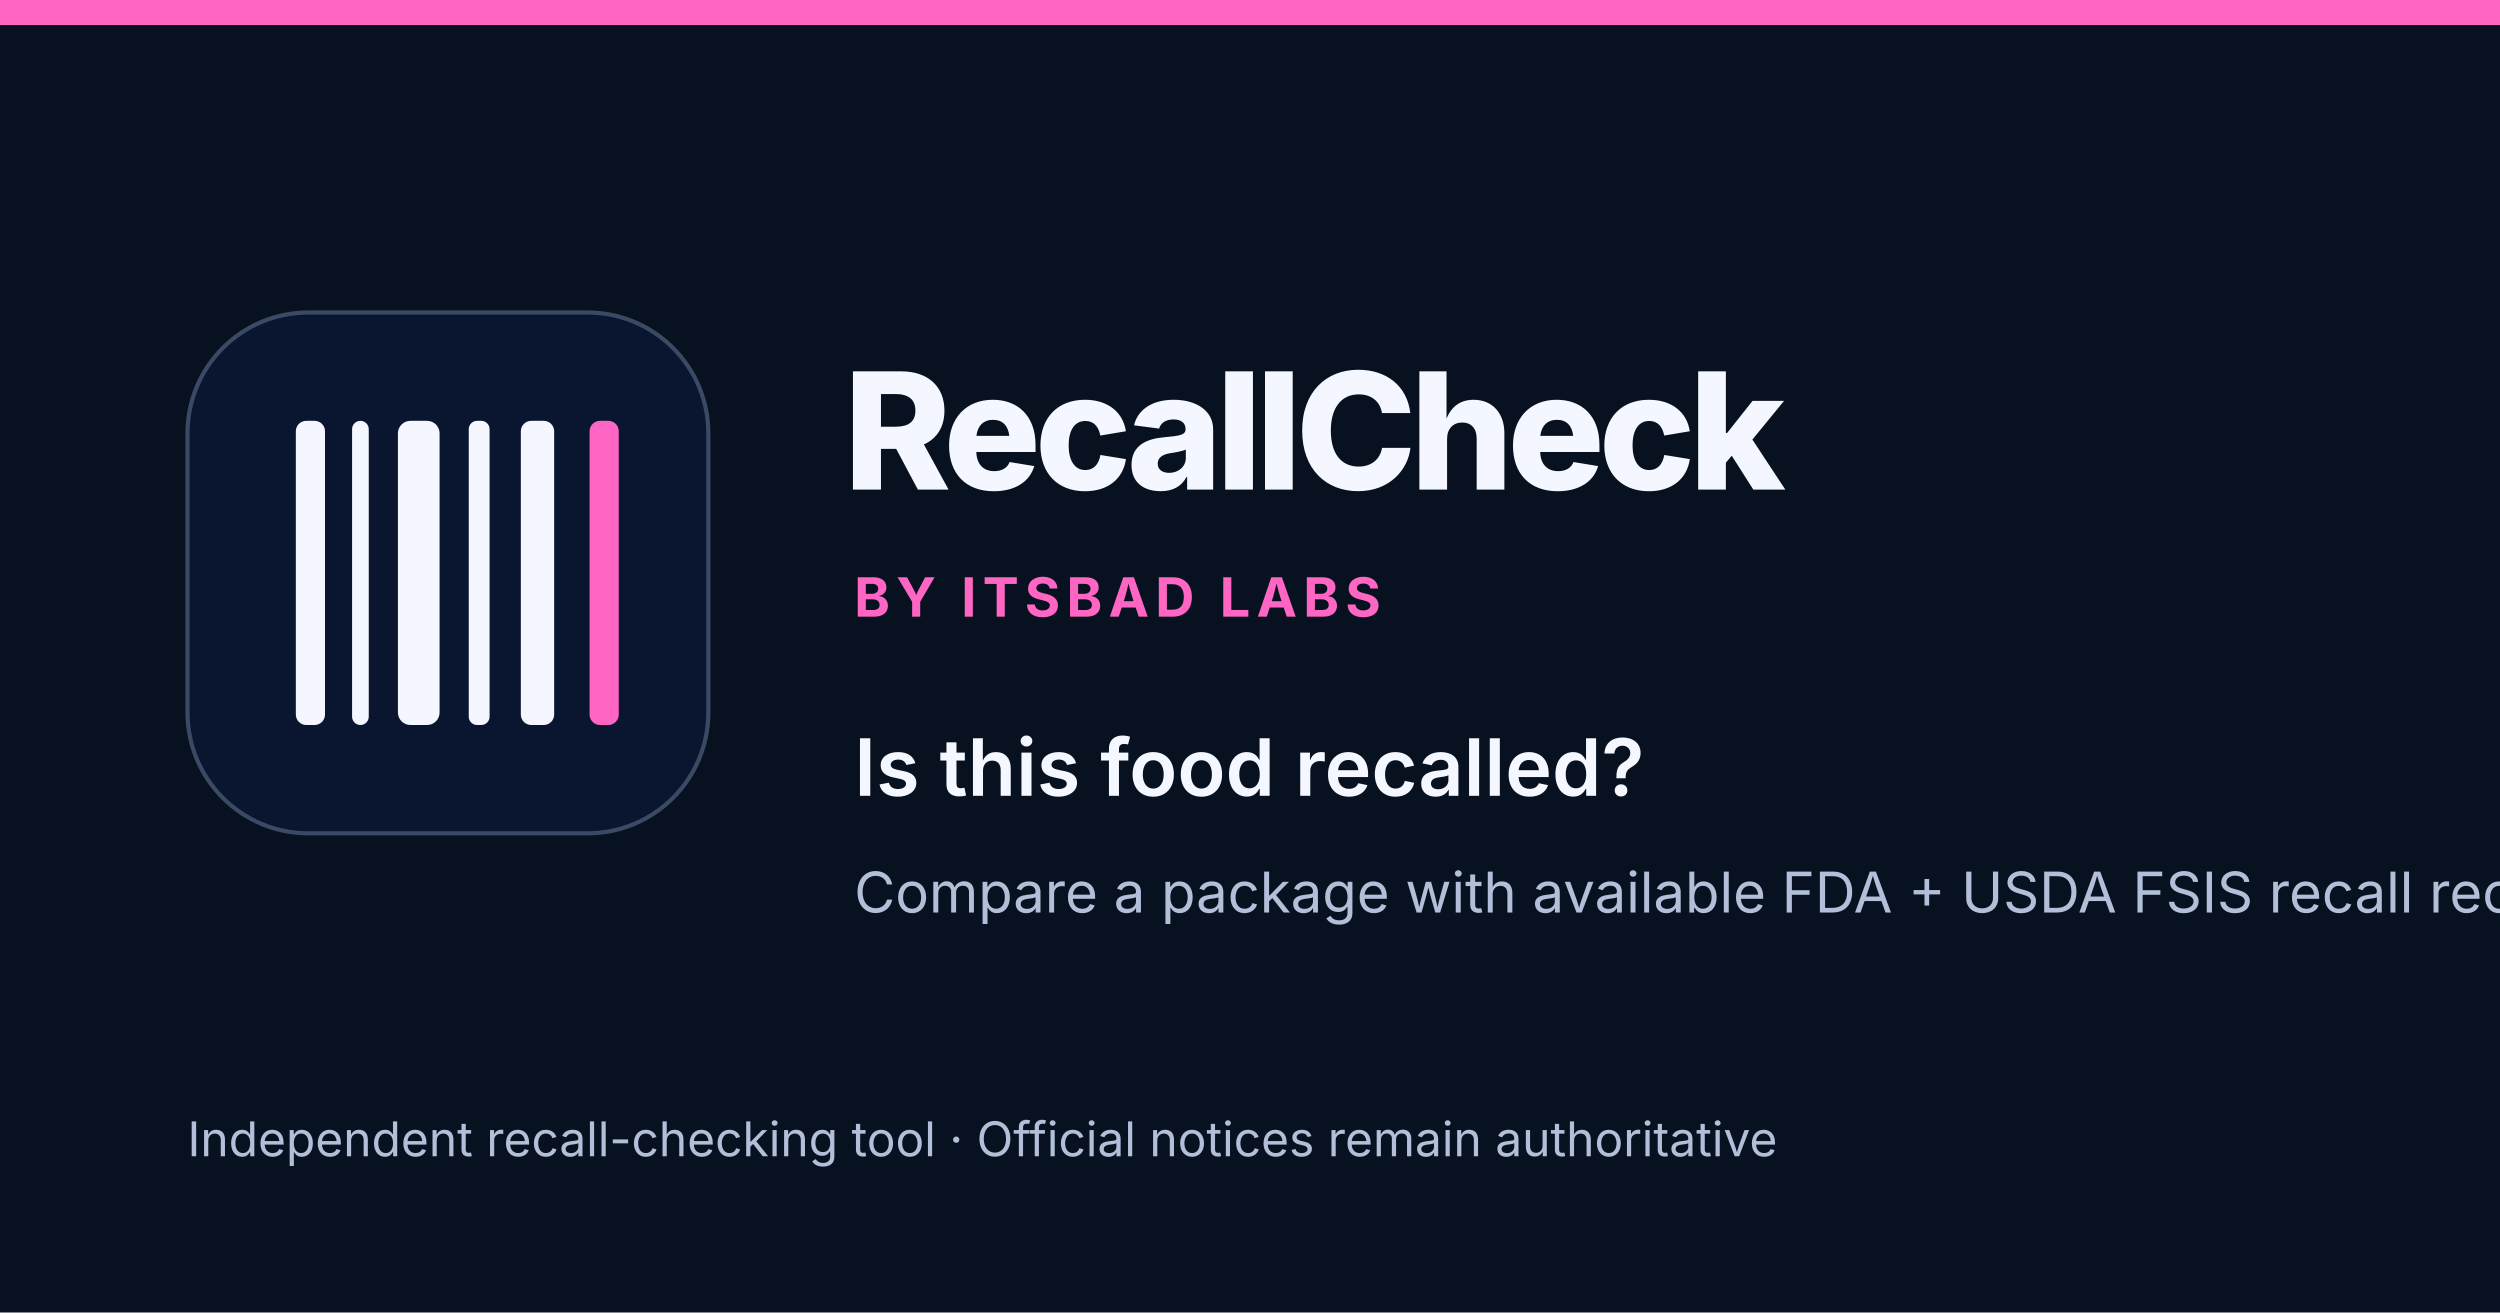
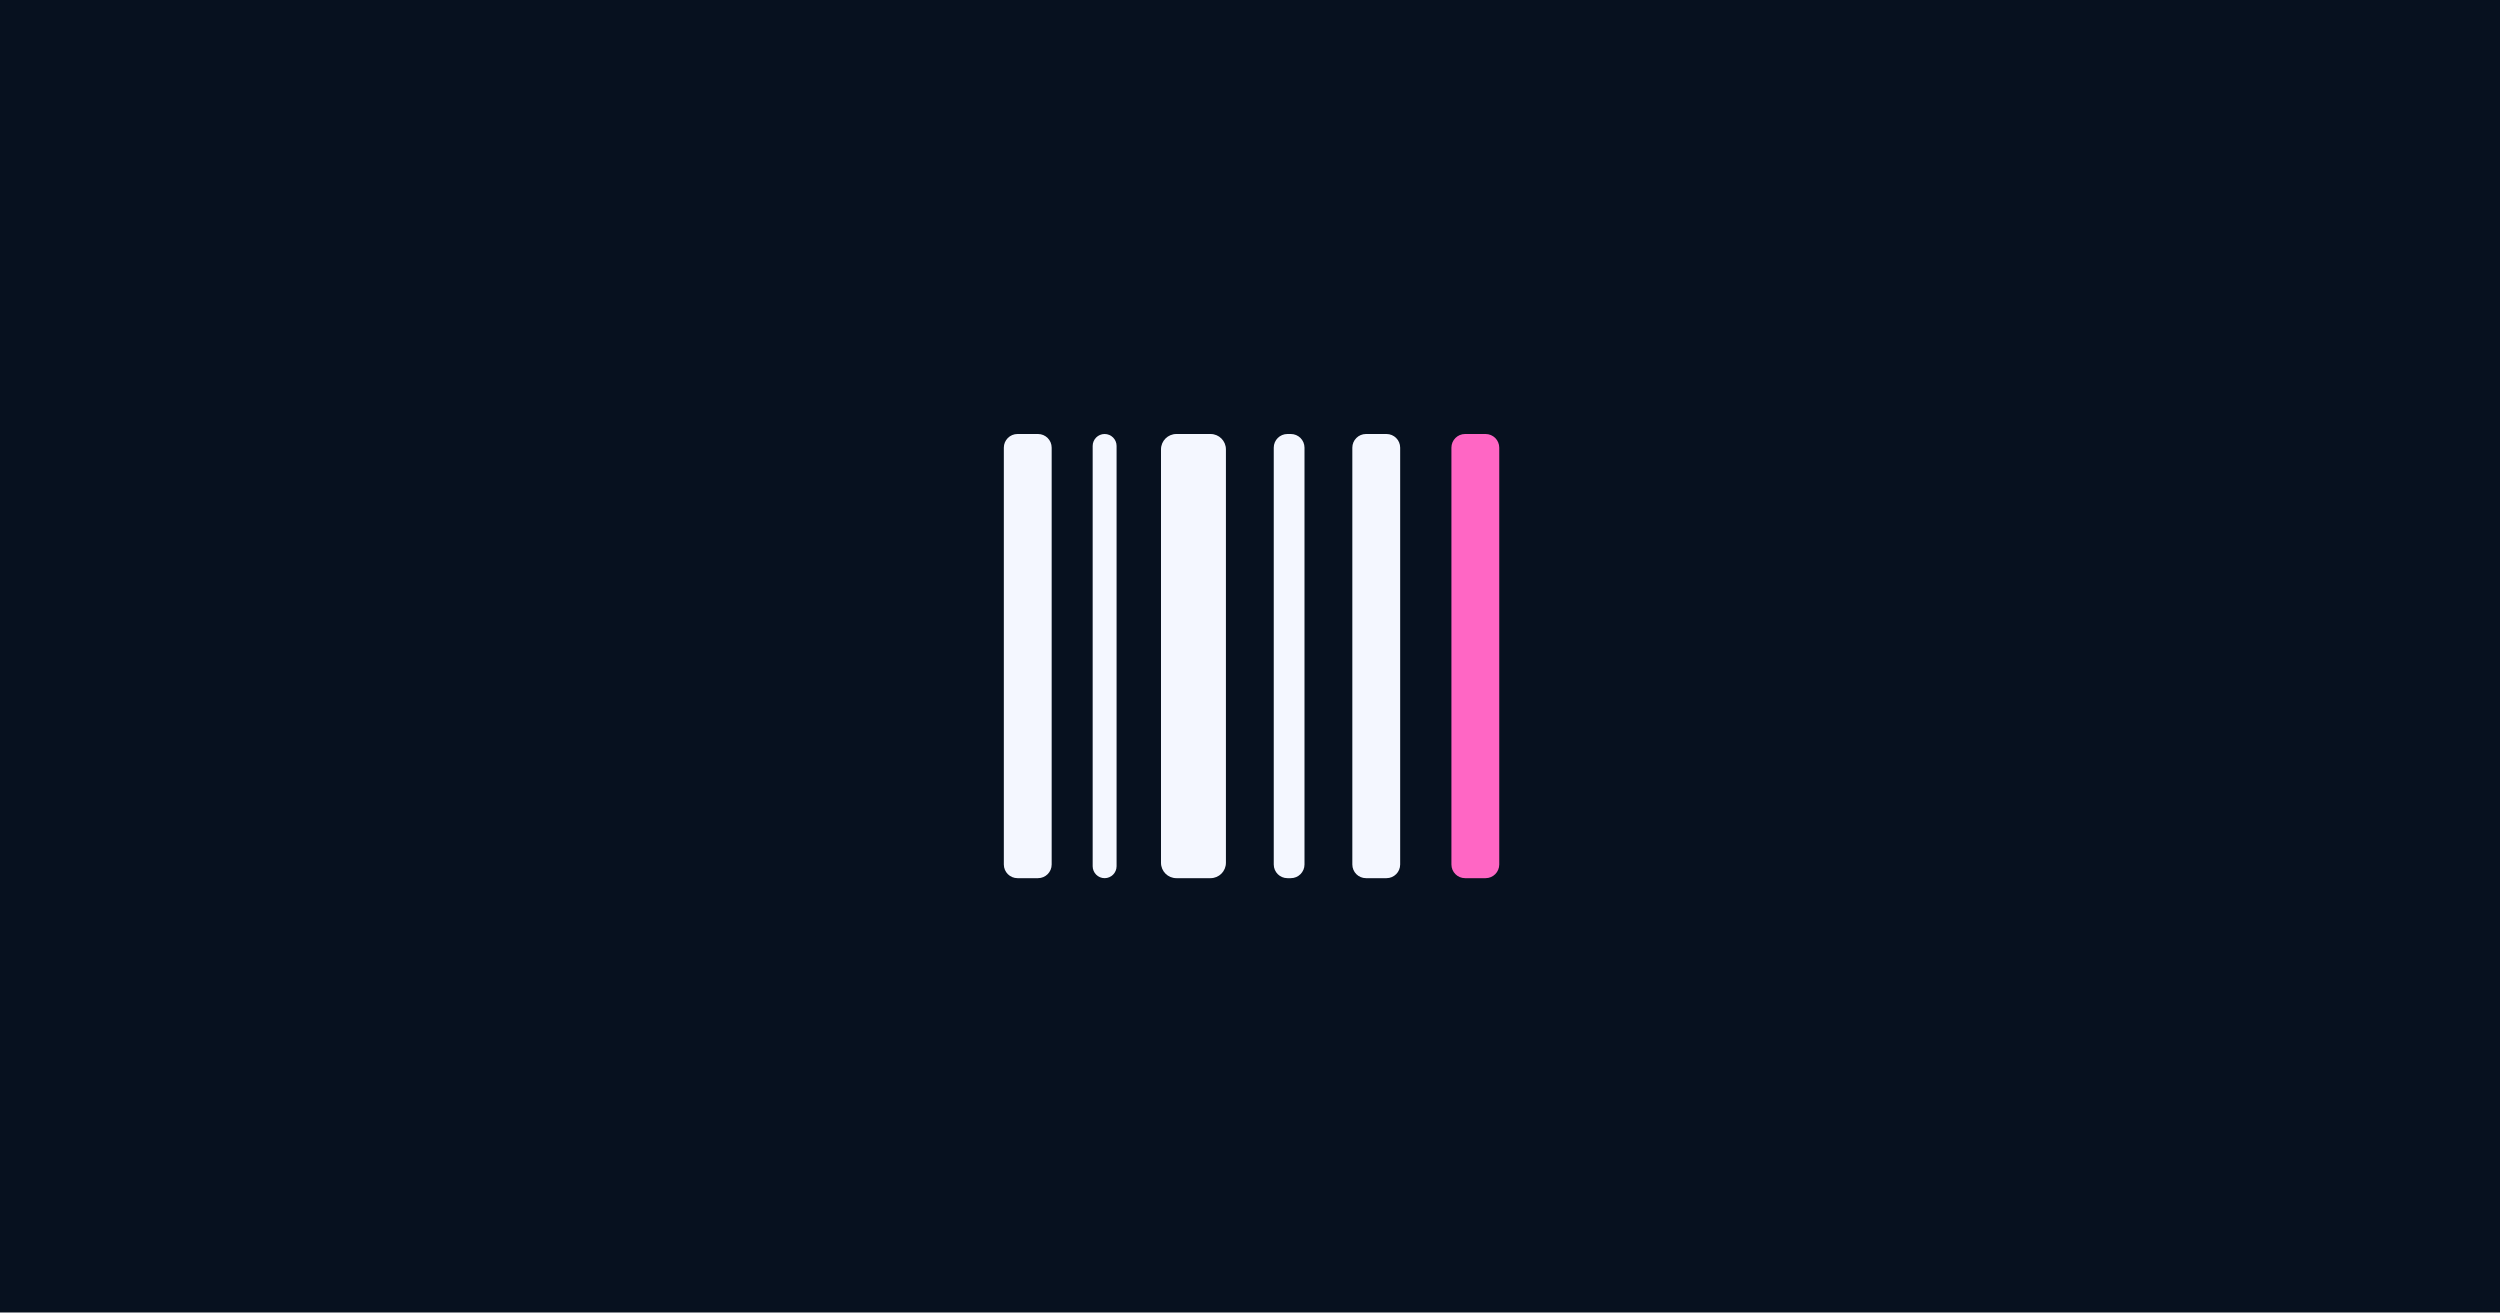
- <svg xmlns="http://www.w3.org/2000/svg" width="1200" height="630" viewBox="0 0 1200 630" role="img" aria-labelledby="t d">
+ <svg xmlns="http://www.w3.org/2000/svg" width="1200" height="630" viewBox="0 0 1200 630" role="img" aria-labelledby="title desc">
  <rect width="1200" height="630" fill="#07111F" />
-   <rect x="0" y="0" width="1200" height="12" fill="#FF66C4" />
-   <g transform="translate(90 150)">
-     <rect width="250" height="250" rx="58" fill="#0A1630" stroke="#3A4964" stroke-width="2" />
+   <g transform="translate(390 105) scale(.82)">
+     <rect width="512" height="512" rx="112" fill="#07111F" />
    <g fill="#F4F7FF">
-       <rect x="52" y="52" width="14" height="146" rx="5" />
-       <rect x="79" y="52" width="8" height="146" rx="4" />
-       <rect x="101" y="52" width="20" height="146" rx="6" />
-       <rect x="135" y="52" width="10" height="146" rx="4" />
-       <rect x="160" y="52" width="16" height="146" rx="5" />
+       <rect x="112" y="126" width="28" height="260" rx="8" />
+       <rect x="164" y="126" width="14" height="260" rx="7" />
+       <rect x="204" y="126" width="38" height="260" rx="9" />
+       <rect x="270" y="126" width="18" height="260" rx="8" />
+       <rect x="316" y="126" width="28" height="260" rx="8" />
    </g>
-     <rect x="193" y="52" width="14" height="146" rx="5" fill="#FF66C4" />
+     <rect x="374" y="126" width="28" height="260" rx="8" fill="#FF66C4" />
  </g>
-   <text x="405" y="235" font-family="Inter,Arial,sans-serif" font-size="78" font-weight="800" letter-spacing="-3" fill="#F4F7FF">RecallCheck</text>
-   <text x="410" y="296" font-family="Inter,Arial,sans-serif" font-size="26" font-weight="700" letter-spacing="3" fill="#FF66C4">BY ITSBAD LABS</text>
-   <text x="410" y="382" font-family="Inter,Arial,sans-serif" font-size="38" font-weight="600" fill="#F4F7FF">Is this food recalled?</text>
-   <text x="410" y="438" font-family="Inter,Arial,sans-serif" font-size="27" fill="#B3BFD8">Compare a package with available FDA + USDA FSIS recall records.</text>
-   <text x="90" y="555" font-family="Inter,Arial,sans-serif" font-size="23" fill="#B3BFD8">Independent recall-checking tool · Official notices remain authoritative</text>
</svg>
